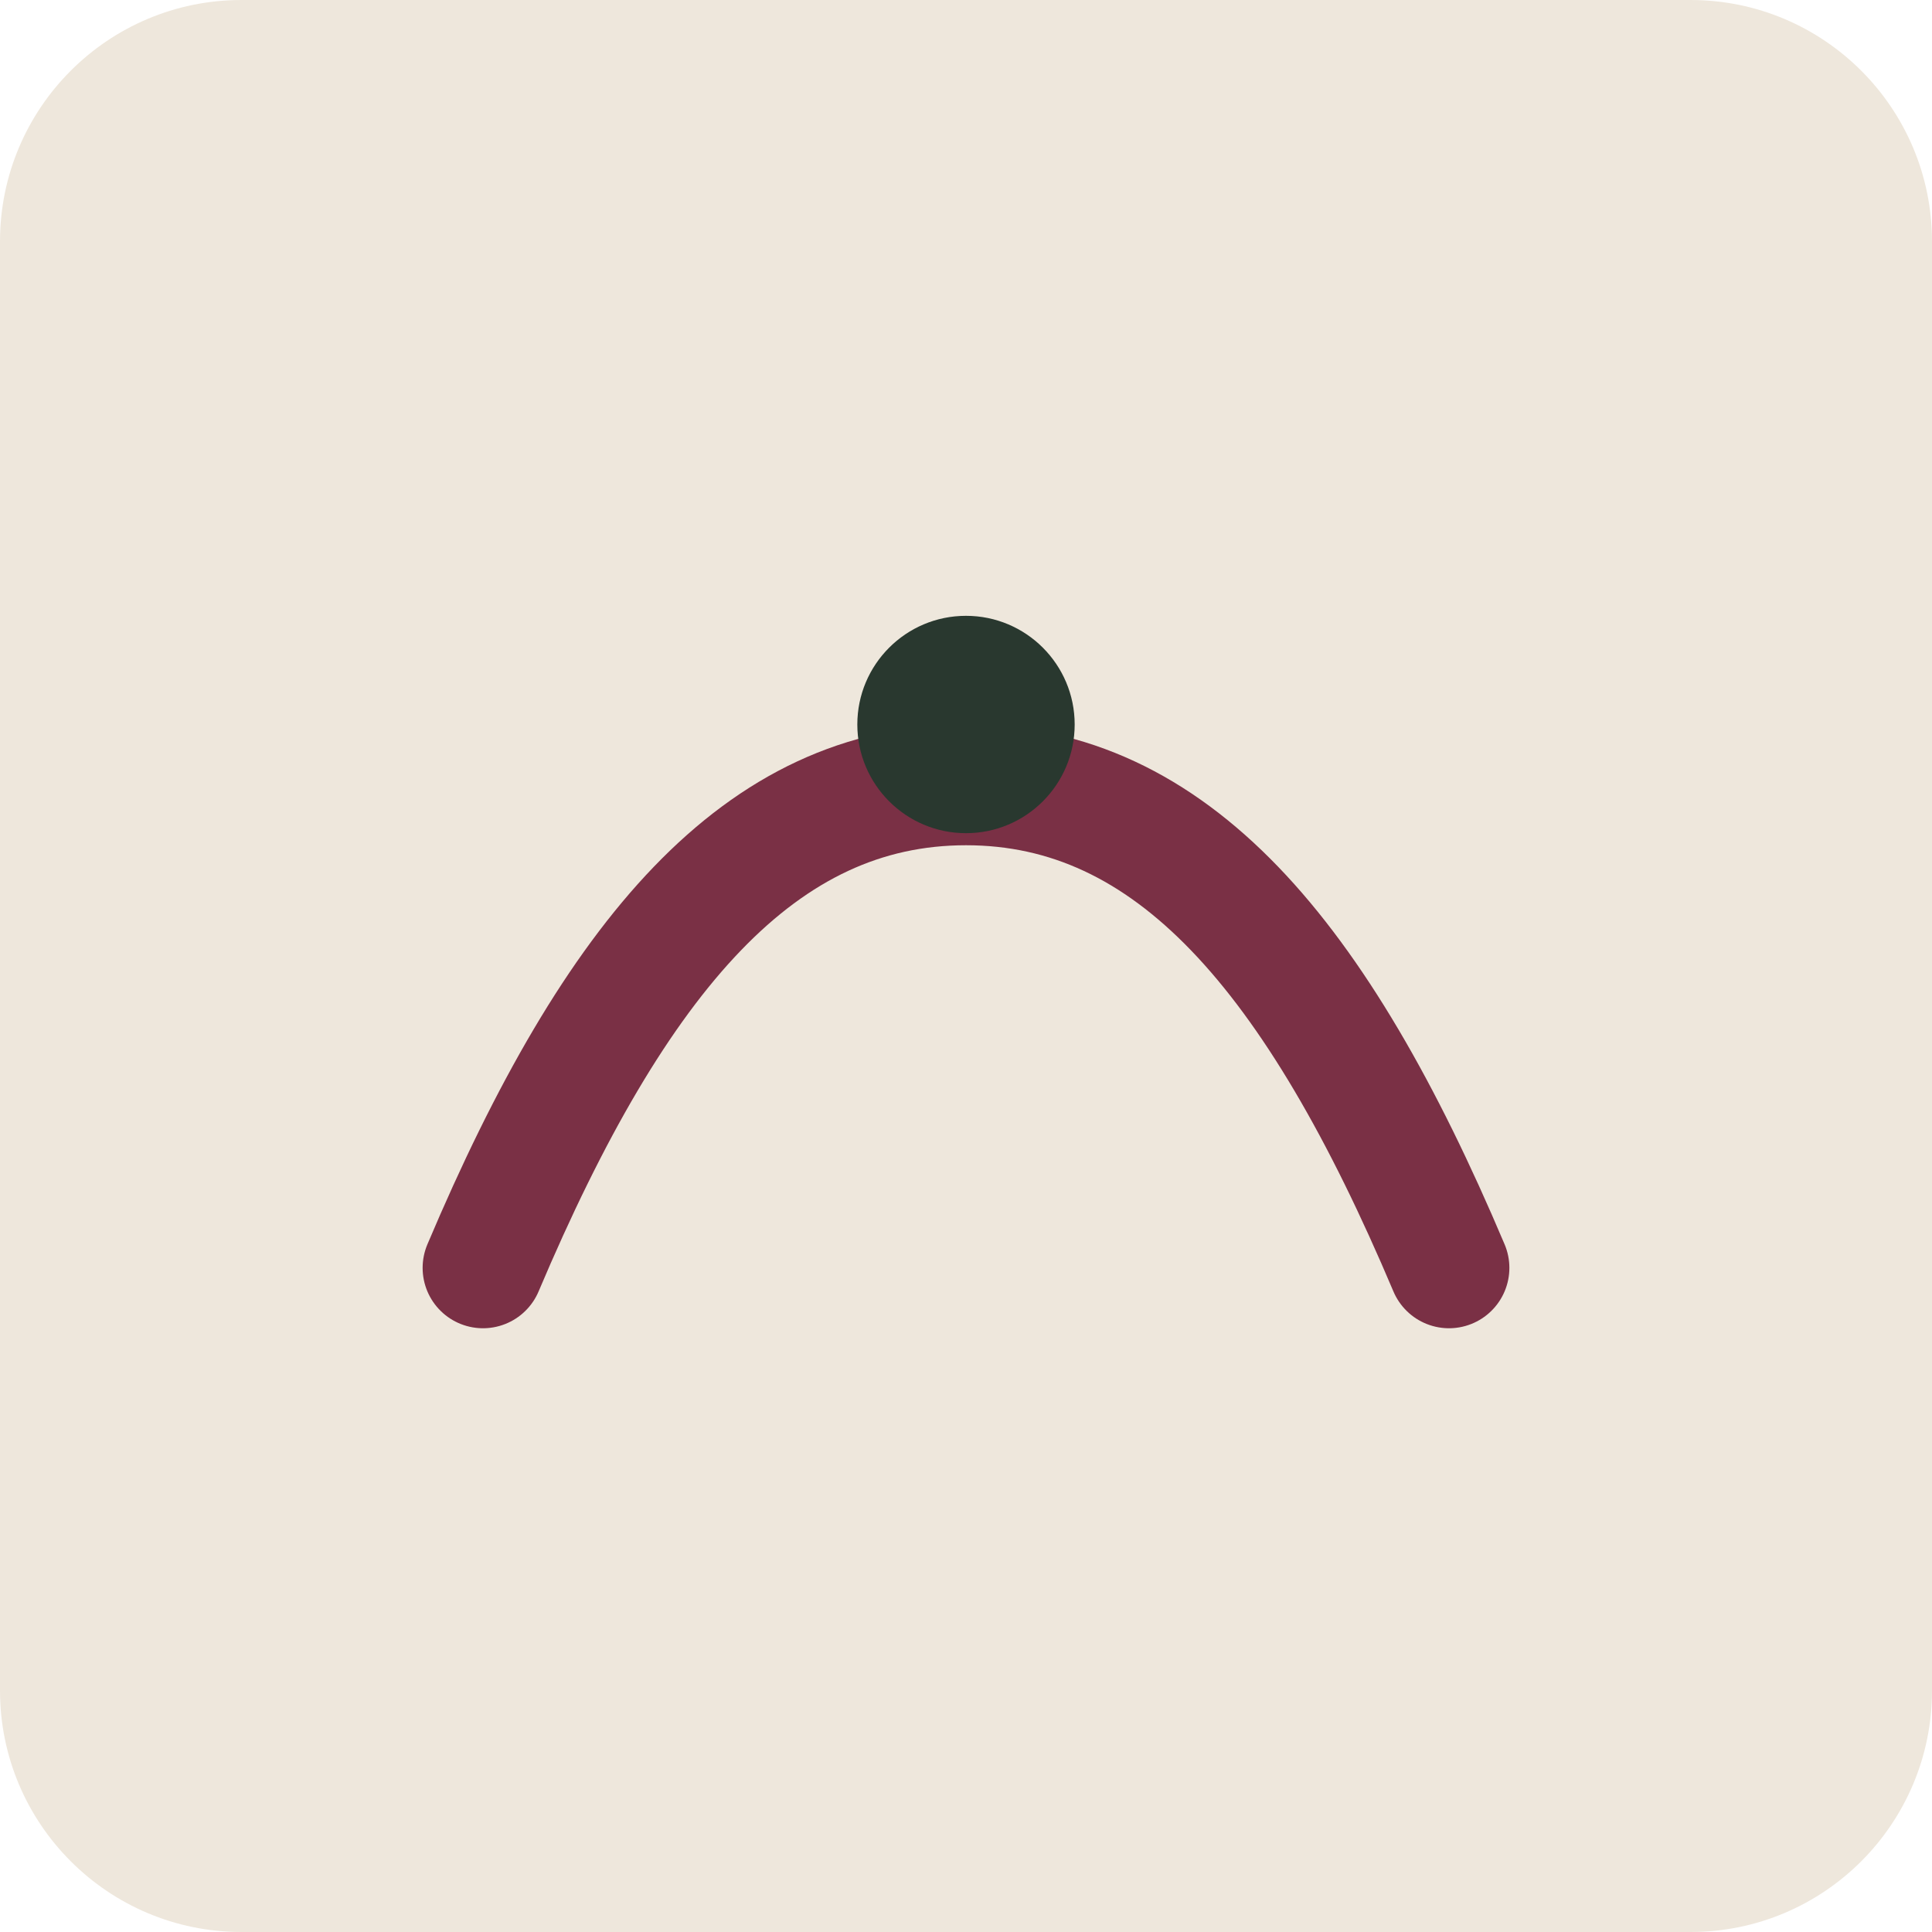
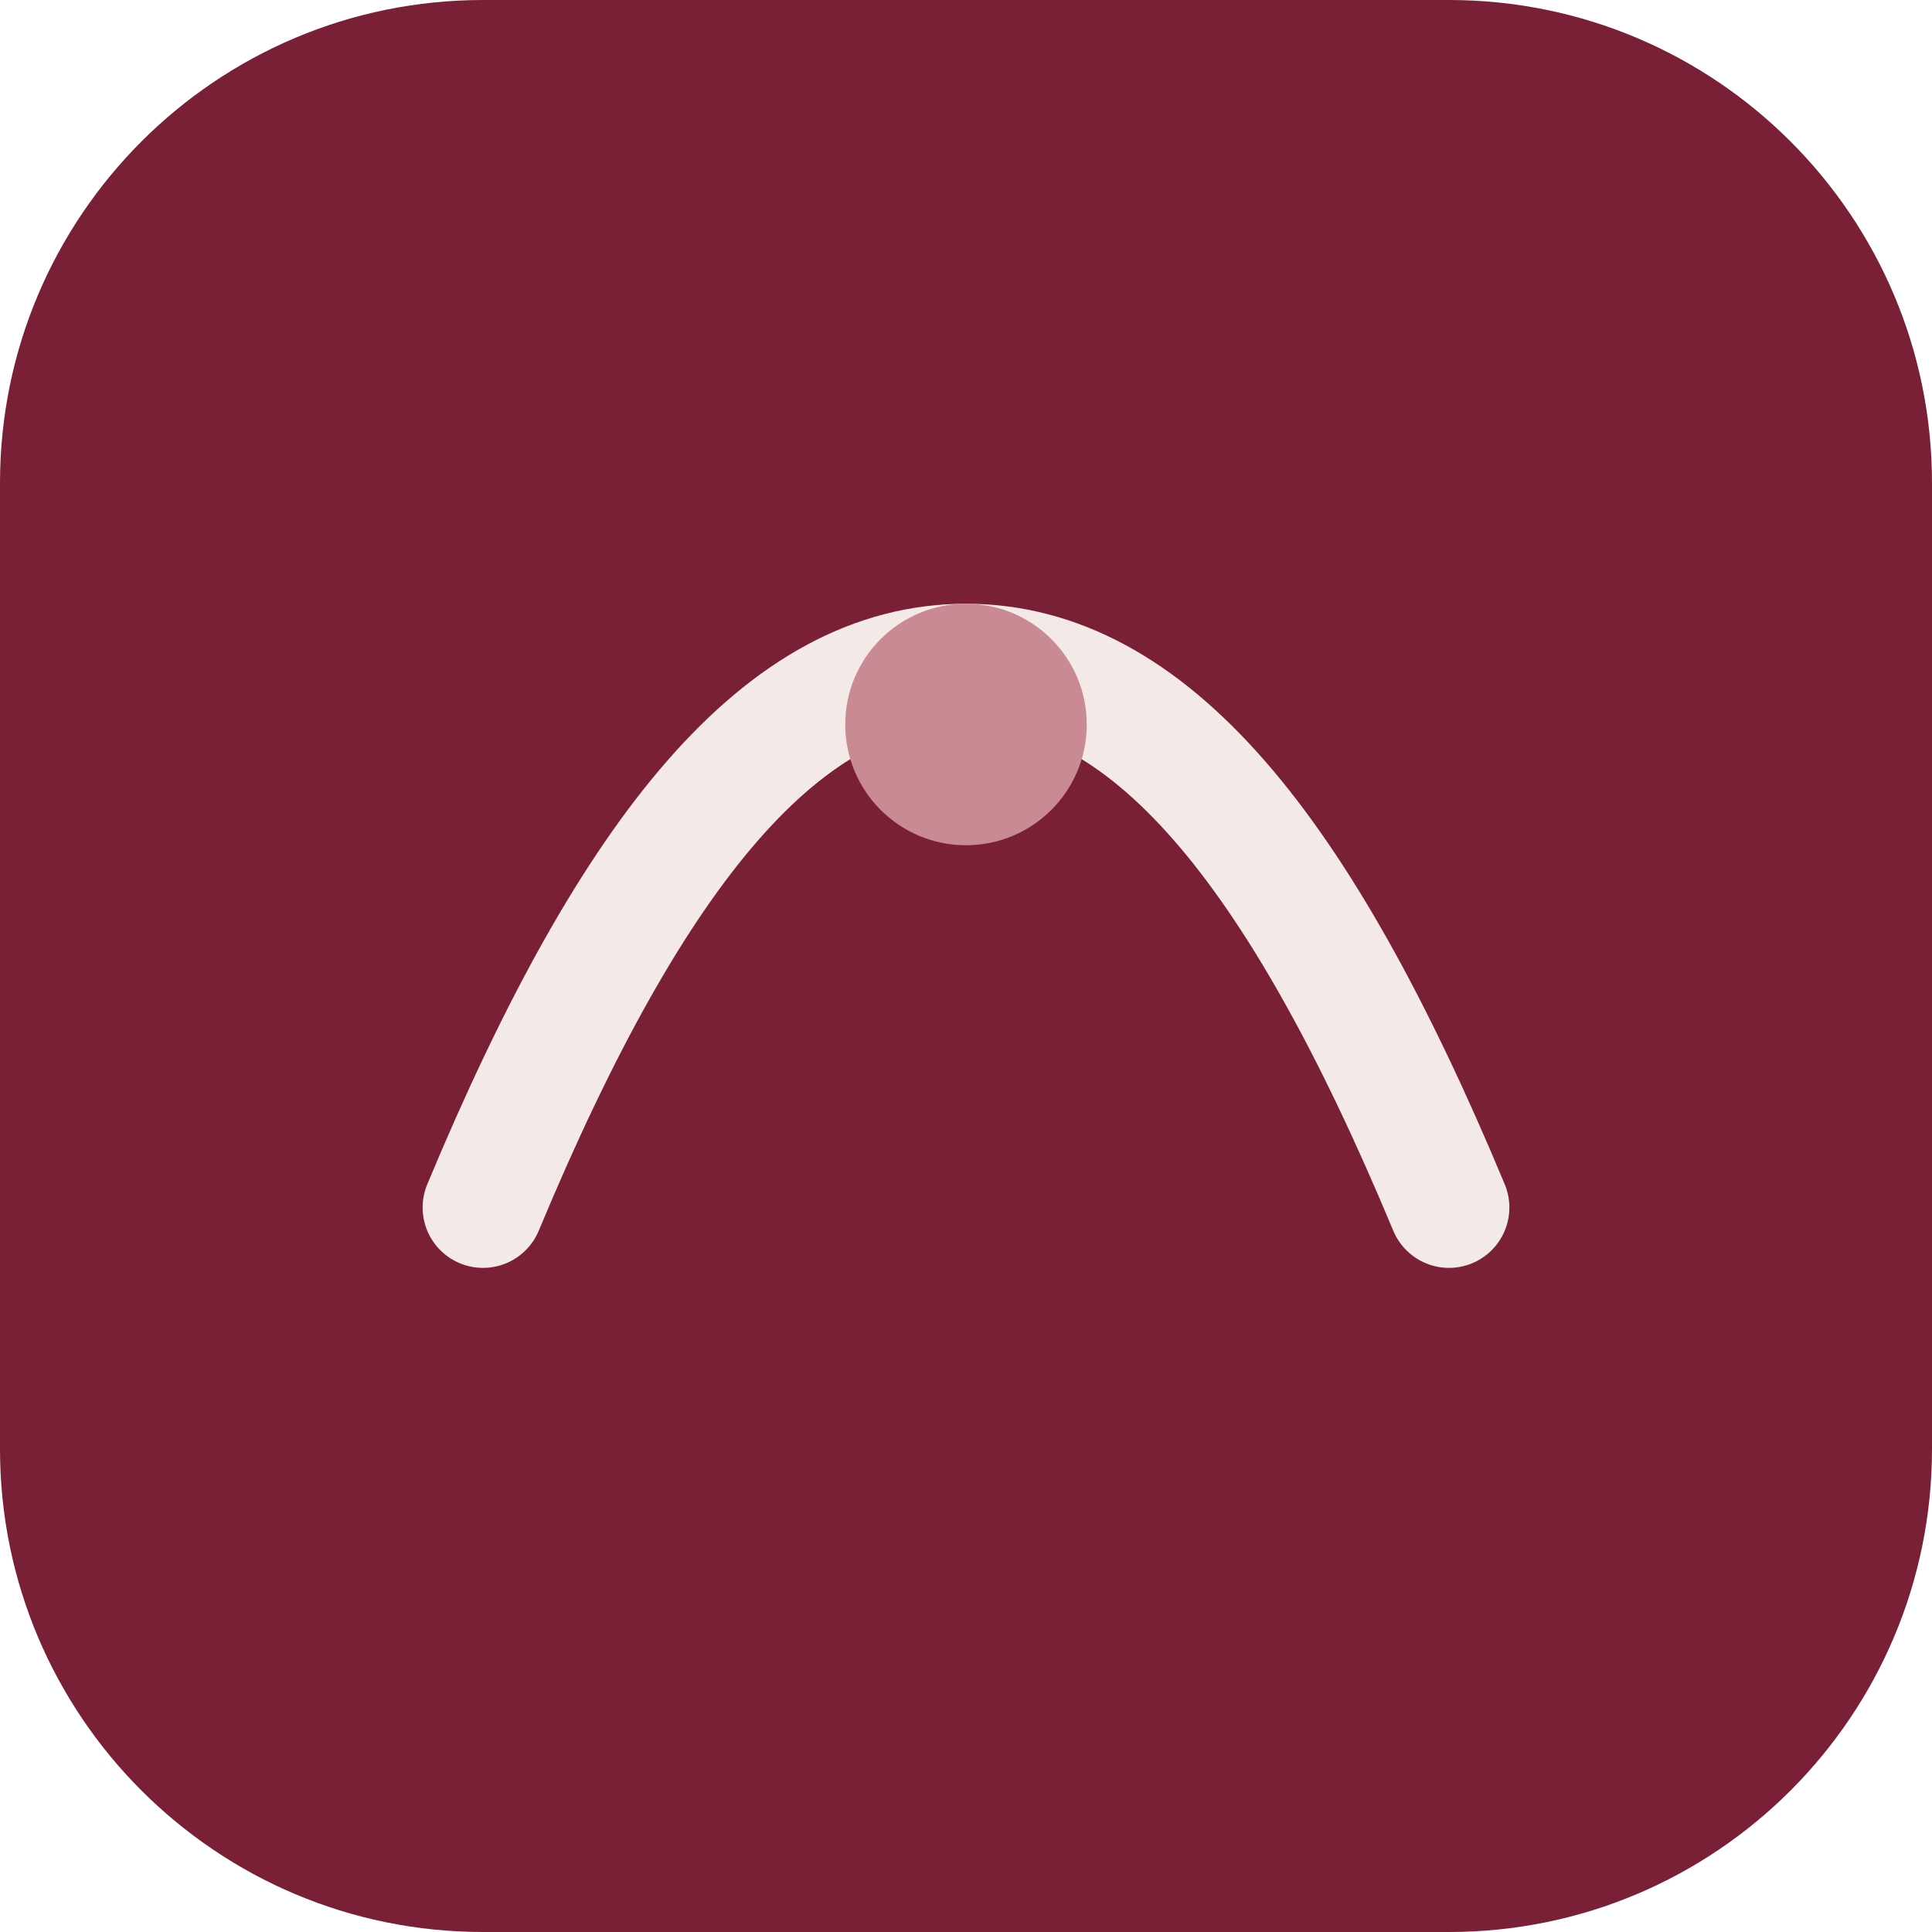
<svg xmlns="http://www.w3.org/2000/svg" viewBox="0 0 32 32" fill="none">
-   <rect width="32" height="32" rx="4" fill="#EEE7DC" />
-   <path d="M8 21c2.2-5.2 4.6-8 8-8s5.8 2.8 8 8" stroke="#7A3045" stroke-width="2" stroke-linecap="round" />
-   <circle cx="16" cy="12" r="1.8" fill="#29382F" />
+   <rect width="32" height="32" rx="8" fill="#7A2036" />
+   <path d="M8 20c2.5-6 5-9 8-9s5.5 3 8 9" stroke="#F3E9E6" stroke-width="2" stroke-linecap="round" />
+   <circle cx="16" cy="12" r="2" fill="#C98A93" />
</svg>
